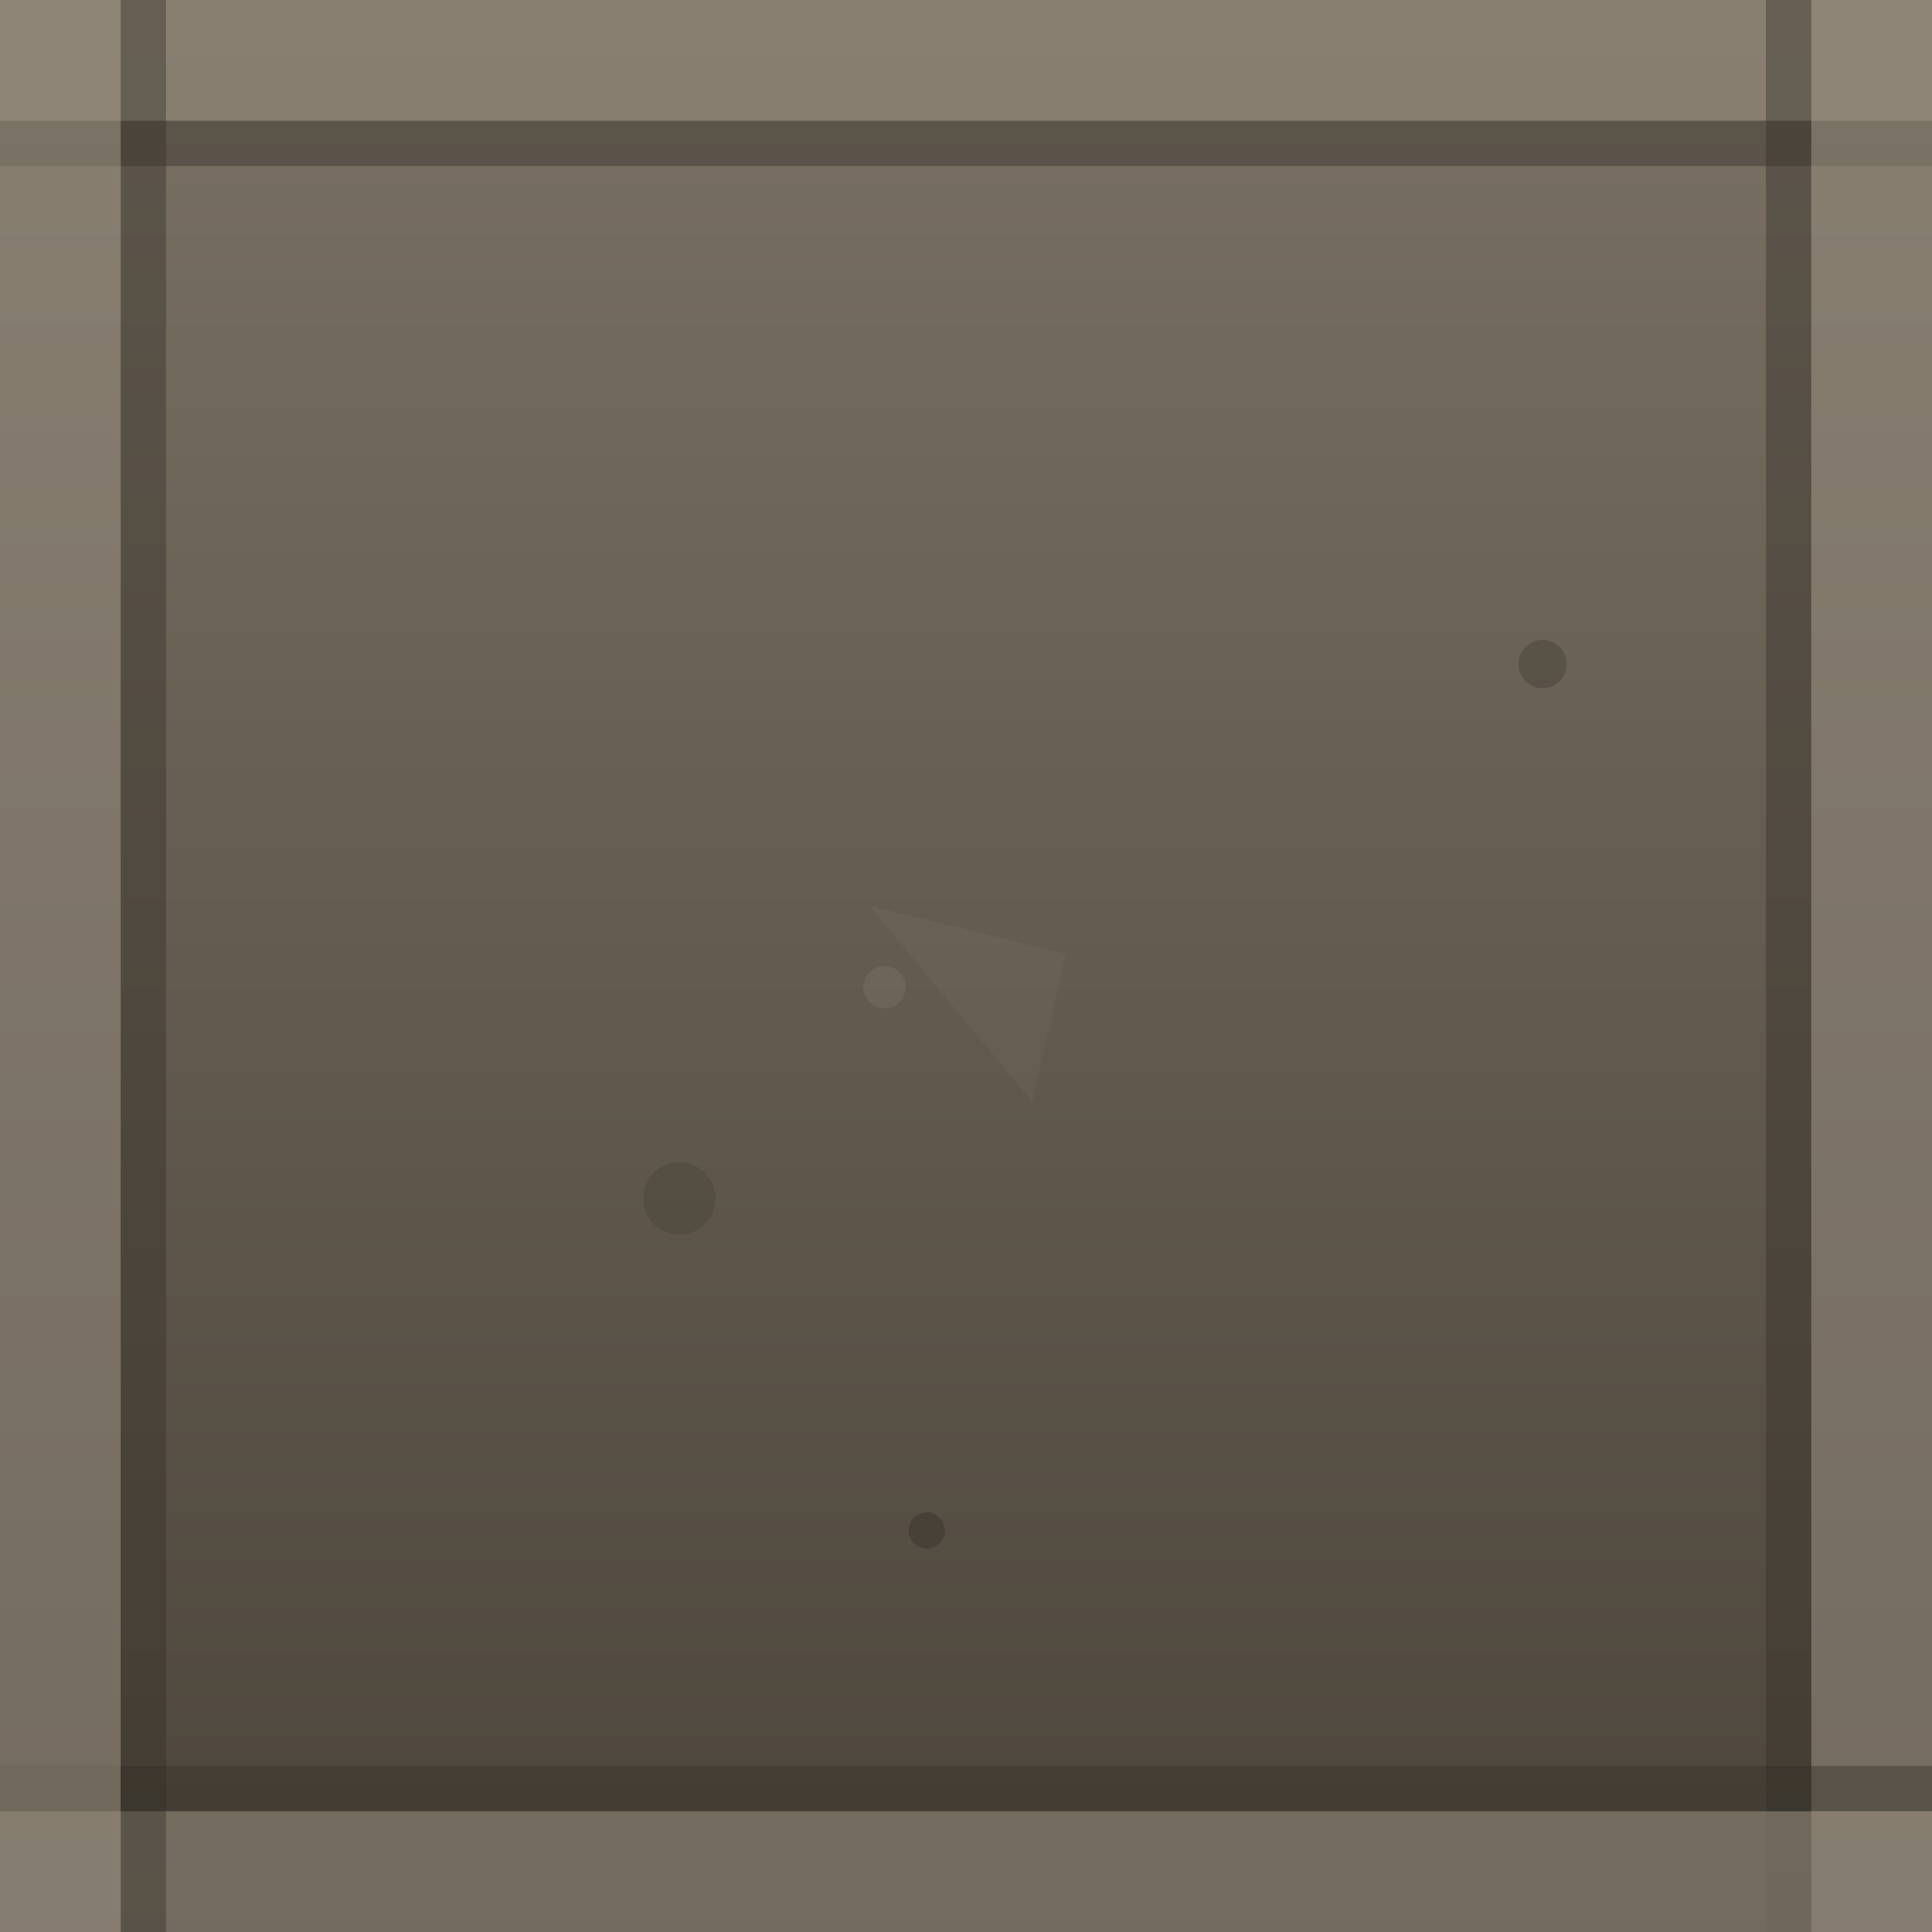
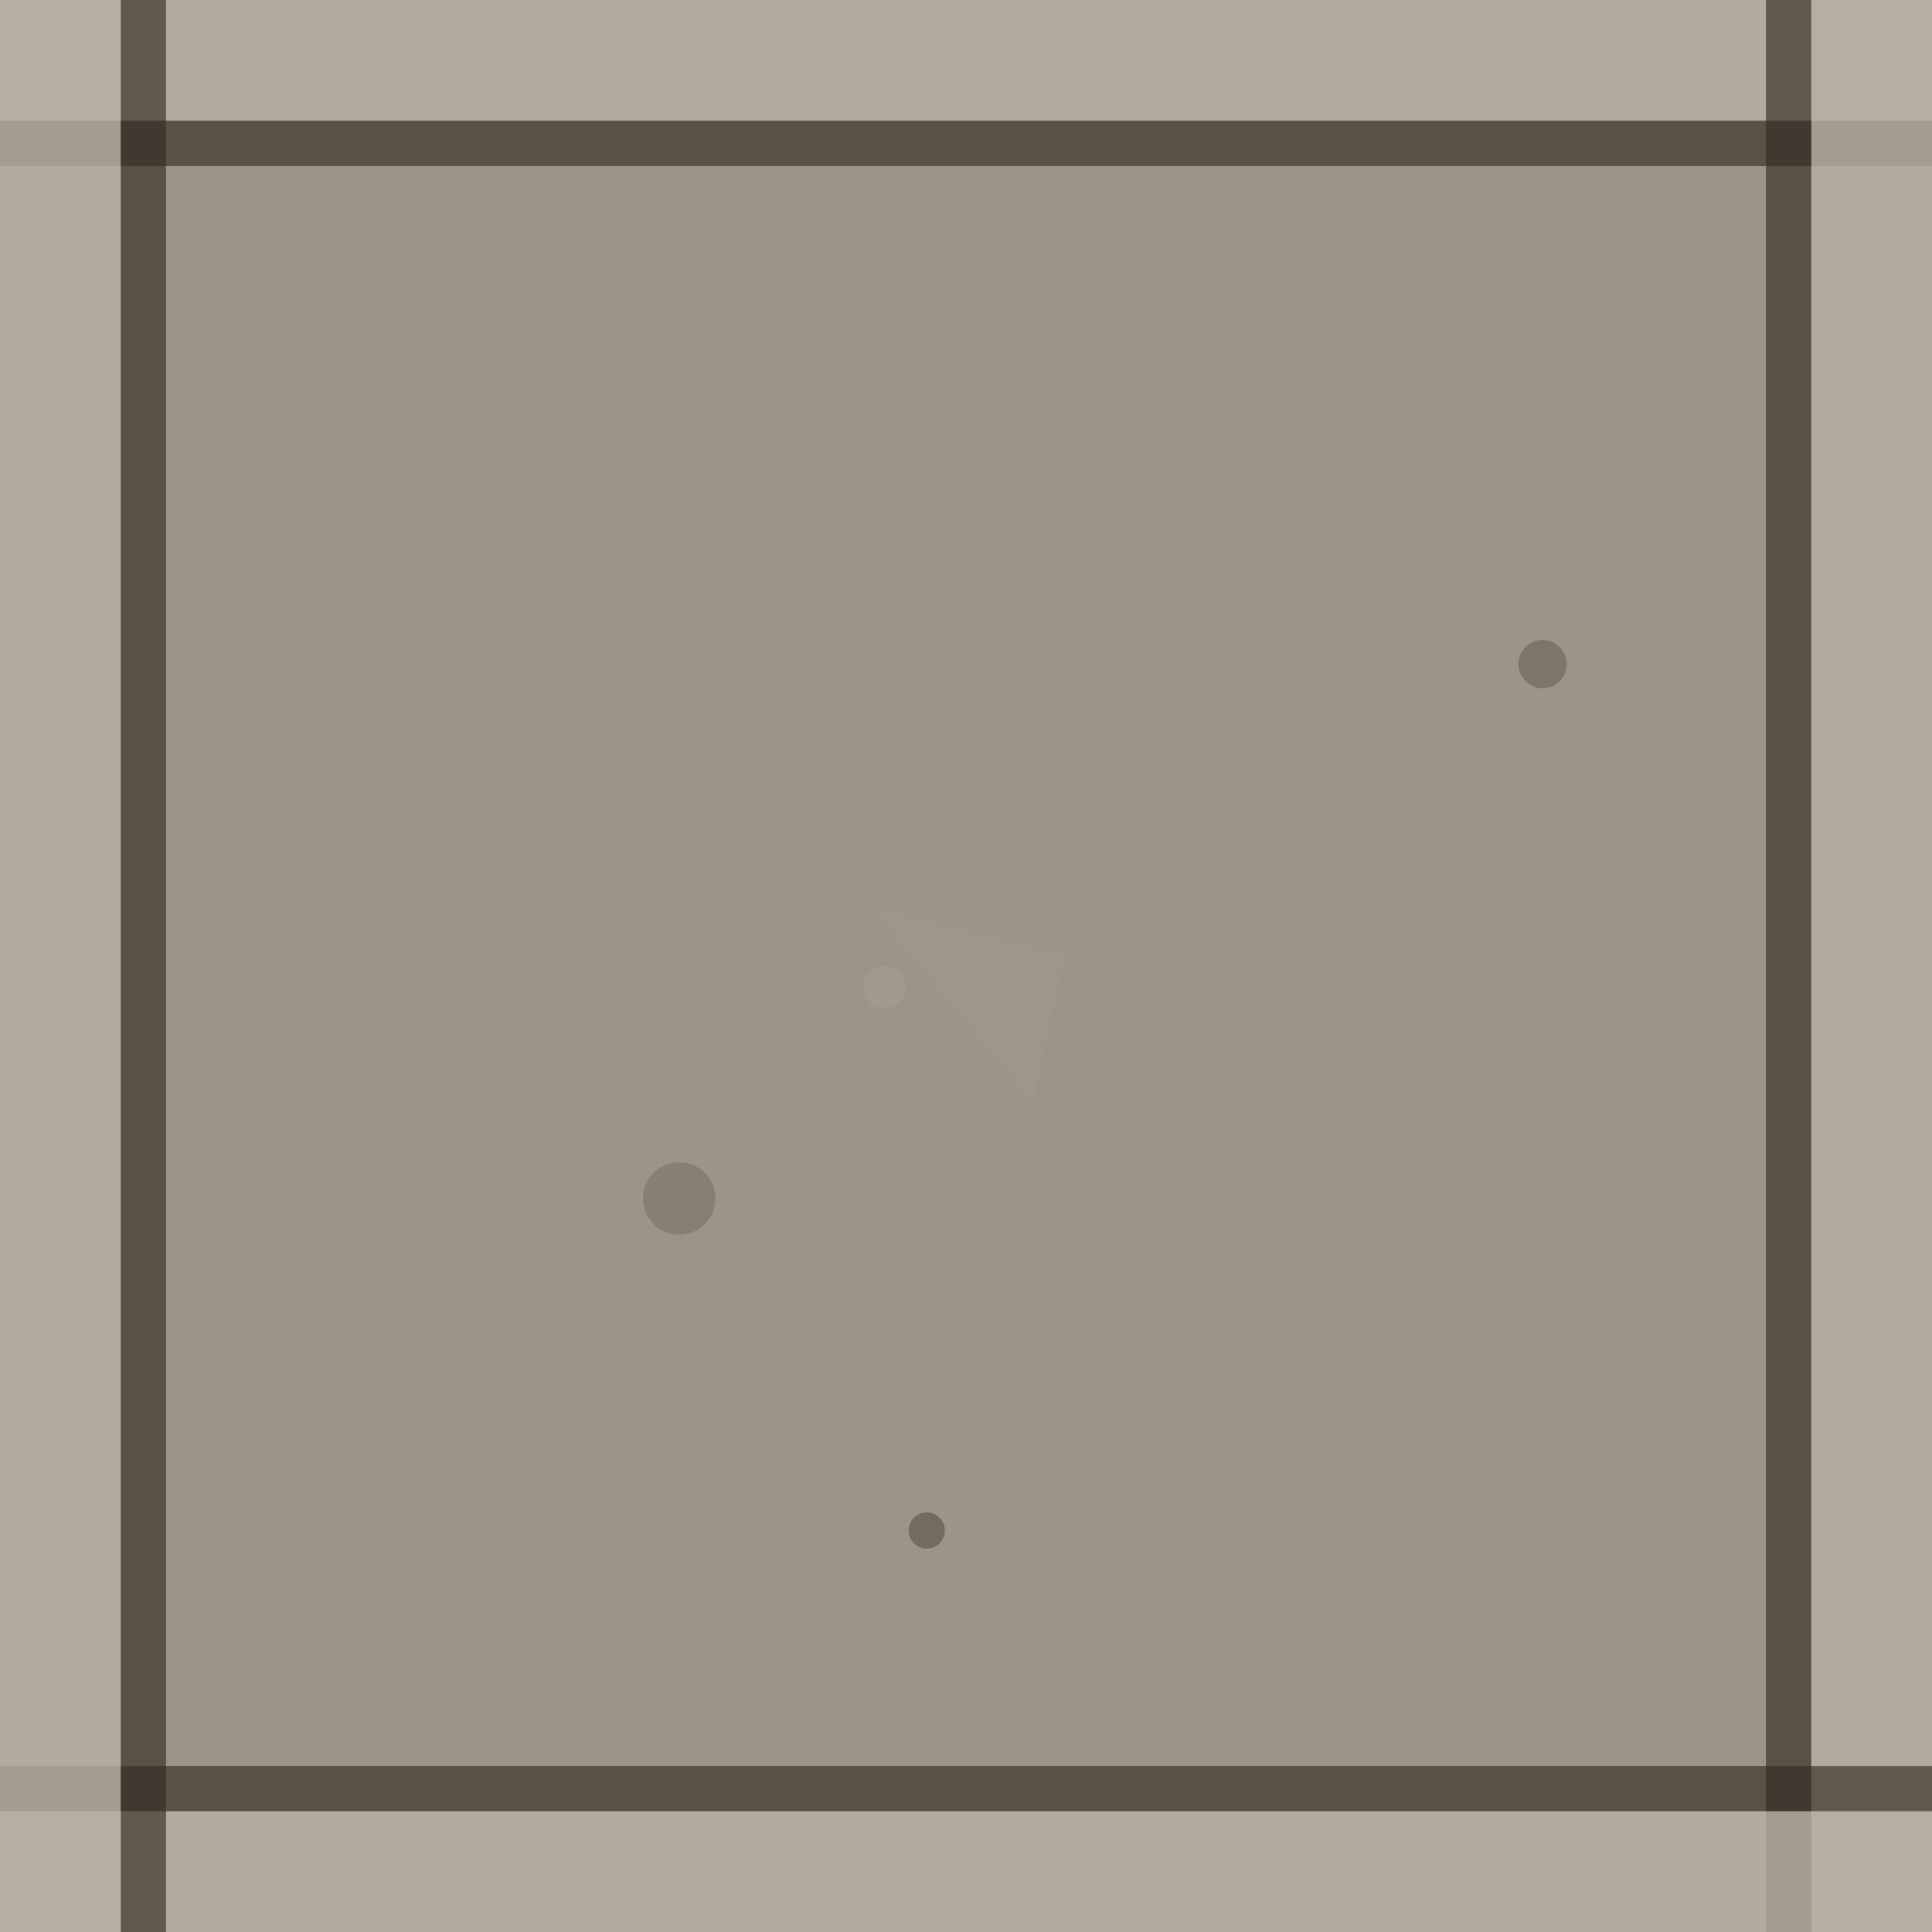
<svg xmlns="http://www.w3.org/2000/svg" viewBox="0 0 64 64">
  <defs>
    <linearGradient id="wg" x1="0" y1="0" x2="0" y2="1">
-       <stop offset="0" stop-color="#7a7164" />
-       <stop offset="1" stop-color="#4c453b" />
+       <stop offset="0" stop-color="#9c9488" />
+       <stop offset="1" stop-color="#9c9488" />
    </linearGradient>
  </defs>
  <g>
    <rect x="0" y="0" width="64" height="64" fill="url(#wg)" />
-     <polygon points="28.8,30 35.3,31.6 34.2,36.5" fill="#948a7b" opacity="0.1" />
-     <circle cx="29.3" cy="32.7" r="0.7" fill="#948a7b" opacity="0.2" />
-     <circle cx="22.5" cy="39.7" r="1.2" fill="#332c25" opacity="0.2" />
-     <circle cx="51.1" cy="22" r="0.8" fill="#332c25" opacity="0.3" />
-     <circle cx="30.7" cy="50.7" r="0.6" fill="#332c25" opacity="0.4" />
-     <g fill="#948a7b" opacity="0.55">
+     <polygon points="28.8,30 35.3,31.6 34.2,36.5" fill="#b7b0a4" opacity="0.1" />
+     <circle cx="29.3" cy="32.7" r="0.7" fill="#b7b0a4" opacity="0.2" />
+     <circle cx="22.5" cy="39.7" r="1.2" fill="#322c24" opacity="0.2" />
+     <circle cx="51.1" cy="22" r="0.8" fill="#322c24" opacity="0.3" />
+     <circle cx="30.7" cy="50.7" r="0.6" fill="#322c24" opacity="0.4" />
+     <g fill="#b7b0a4" opacity="0.8">
      <rect x="0" y="0" width="64" height="4" />
    </g>
-     <g fill="#332c25" opacity="0.4">
+     <g fill="#322c24" opacity="0.65">
      <rect x="0" y="4" width="64" height="1.5" />
    </g>
-     <g fill="#948a7b" opacity="0.55">
+     <g fill="#b7b0a4" opacity="0.8">
      <rect x="60" y="0" width="4" height="64" />
    </g>
-     <g fill="#332c25" opacity="0.4">
+     <g fill="#322c24" opacity="0.65">
      <rect x="58.5" y="0" width="1.5" height="64" />
    </g>
-     <g fill="#948a7b" opacity="0.55">
+     <g fill="#b7b0a4" opacity="0.8">
      <rect x="0" y="60" width="64" height="4" />
    </g>
-     <g fill="#332c25" opacity="0.4">
+     <g fill="#322c24" opacity="0.65">
      <rect x="0" y="58.5" width="64" height="1.5" />
    </g>
-     <g fill="#948a7b" opacity="0.55">
+     <g fill="#b7b0a4" opacity="0.8">
      <rect x="0" y="0" width="4" height="64" />
    </g>
-     <g fill="#332c25" opacity="0.4">
+     <g fill="#322c24" opacity="0.65">
      <rect x="4" y="0" width="1.5" height="64" />
    </g>
  </g>
</svg>
